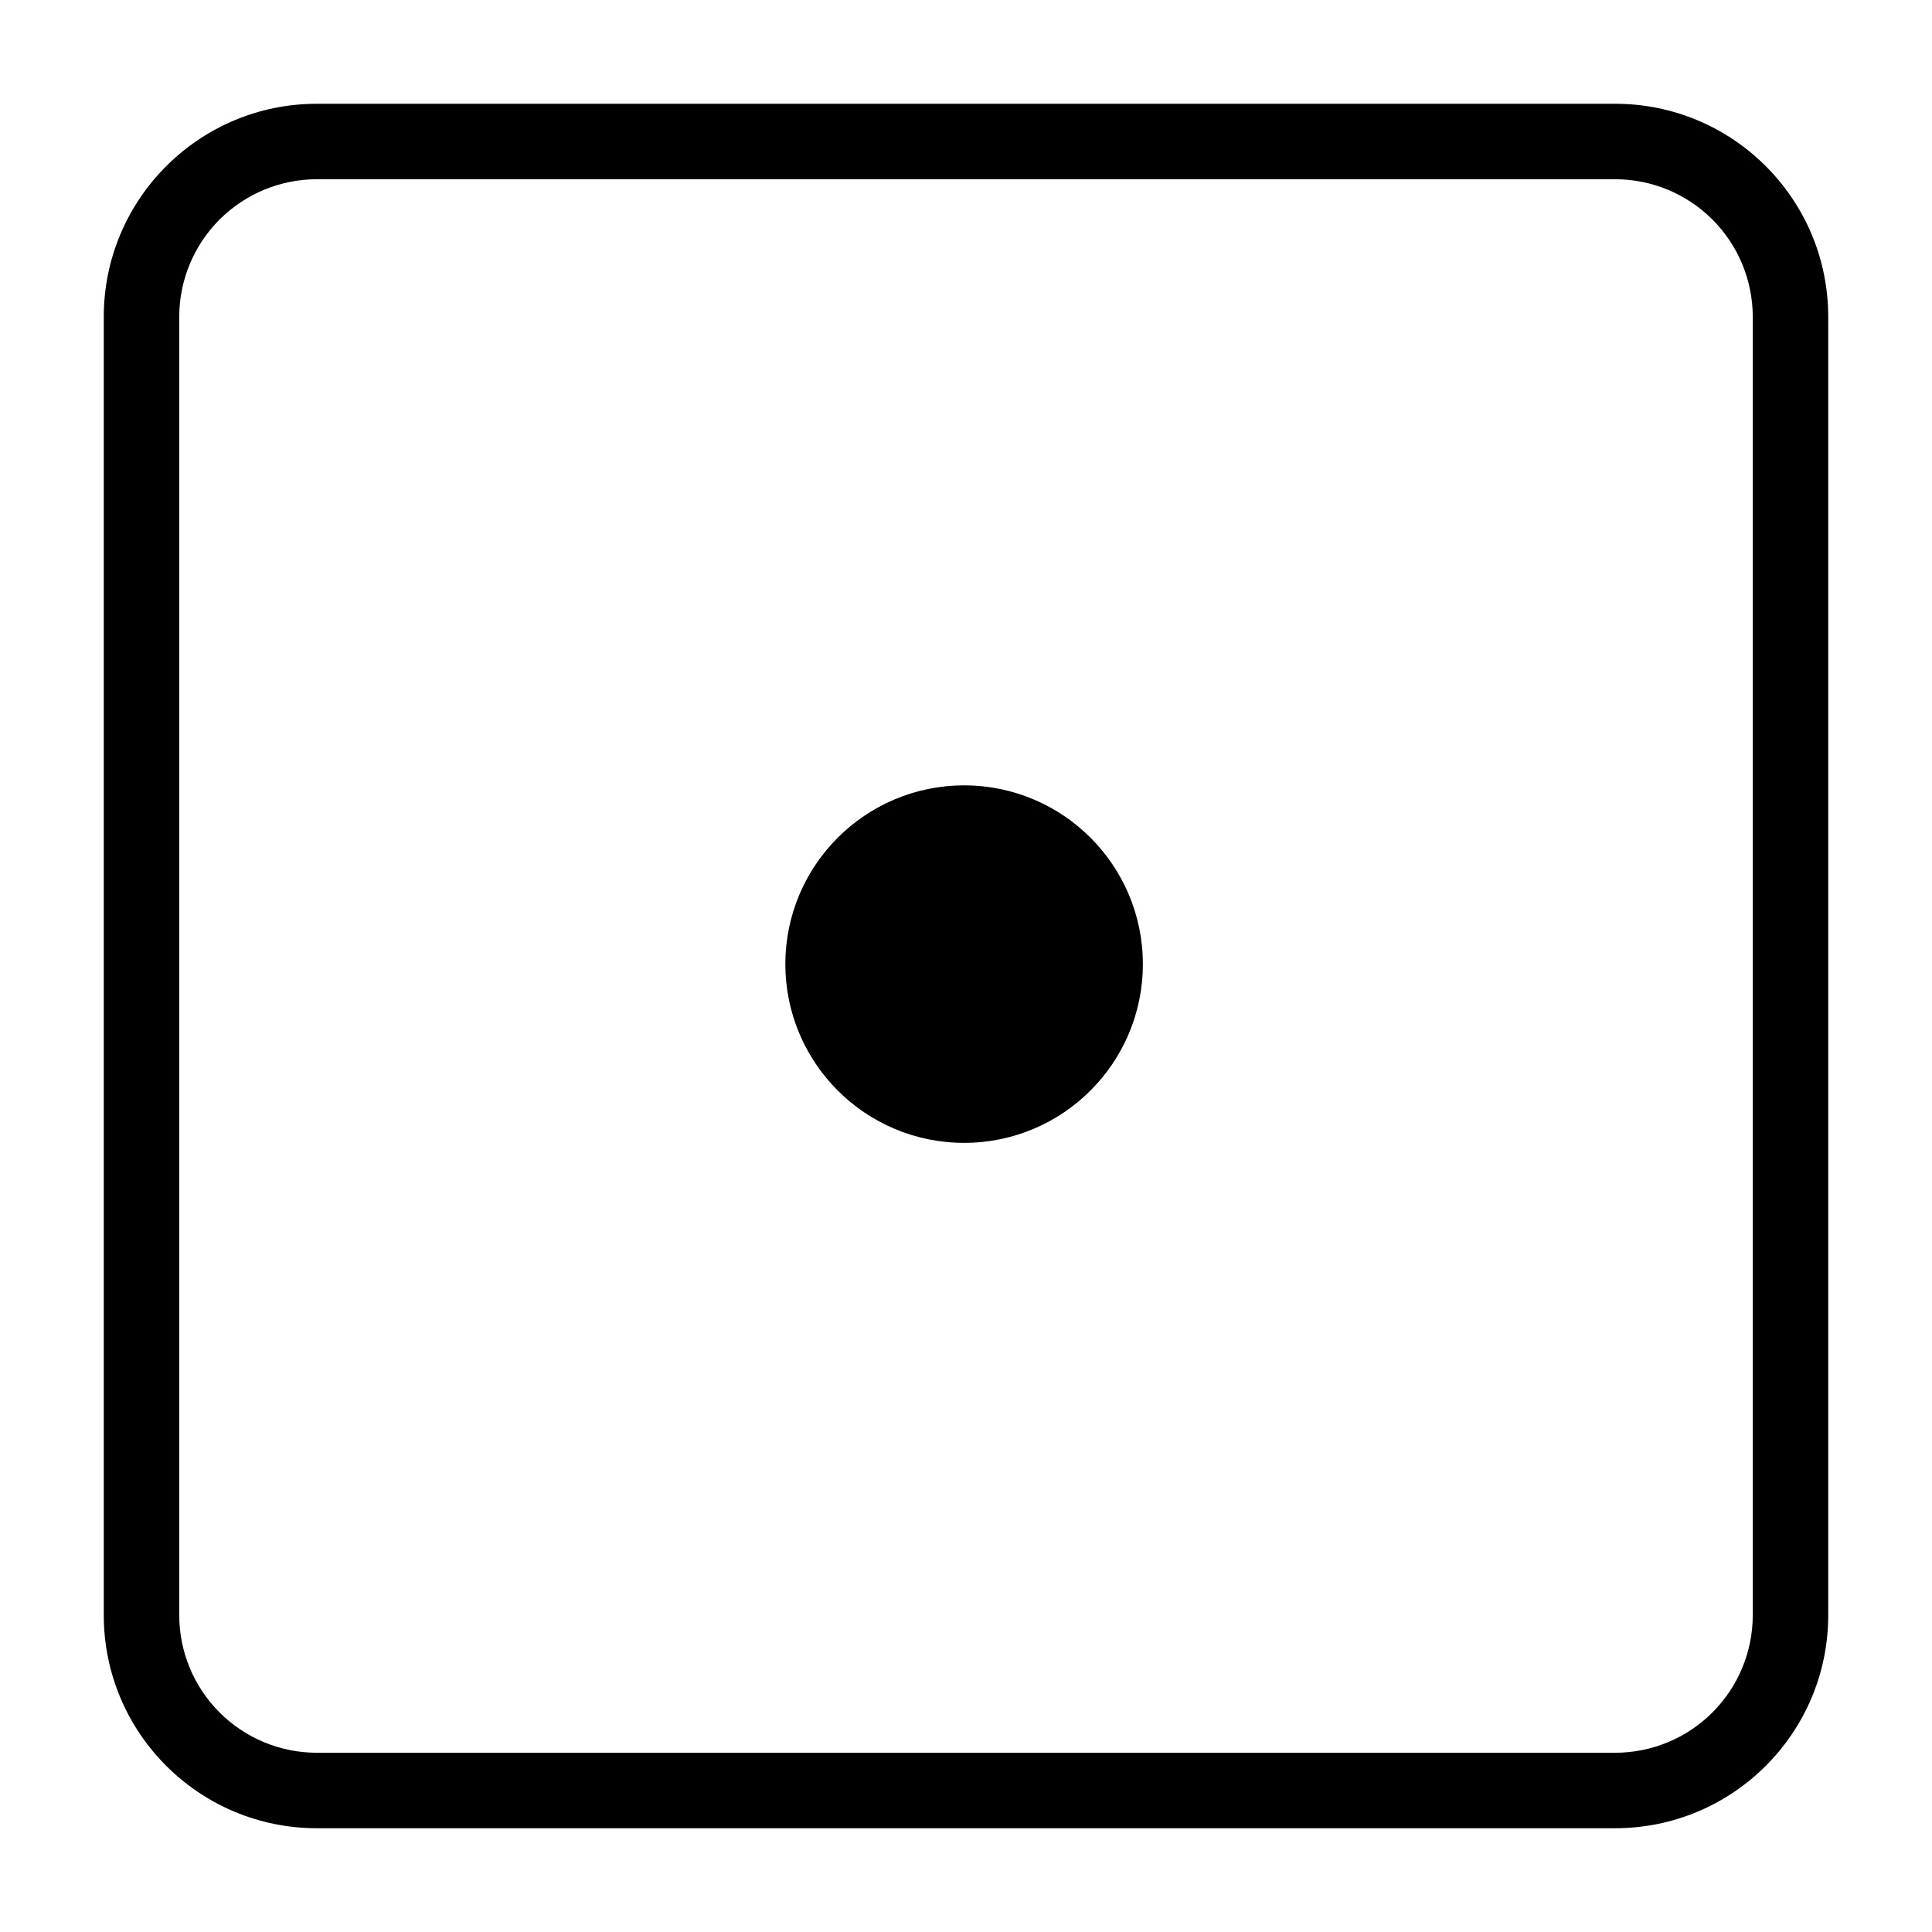
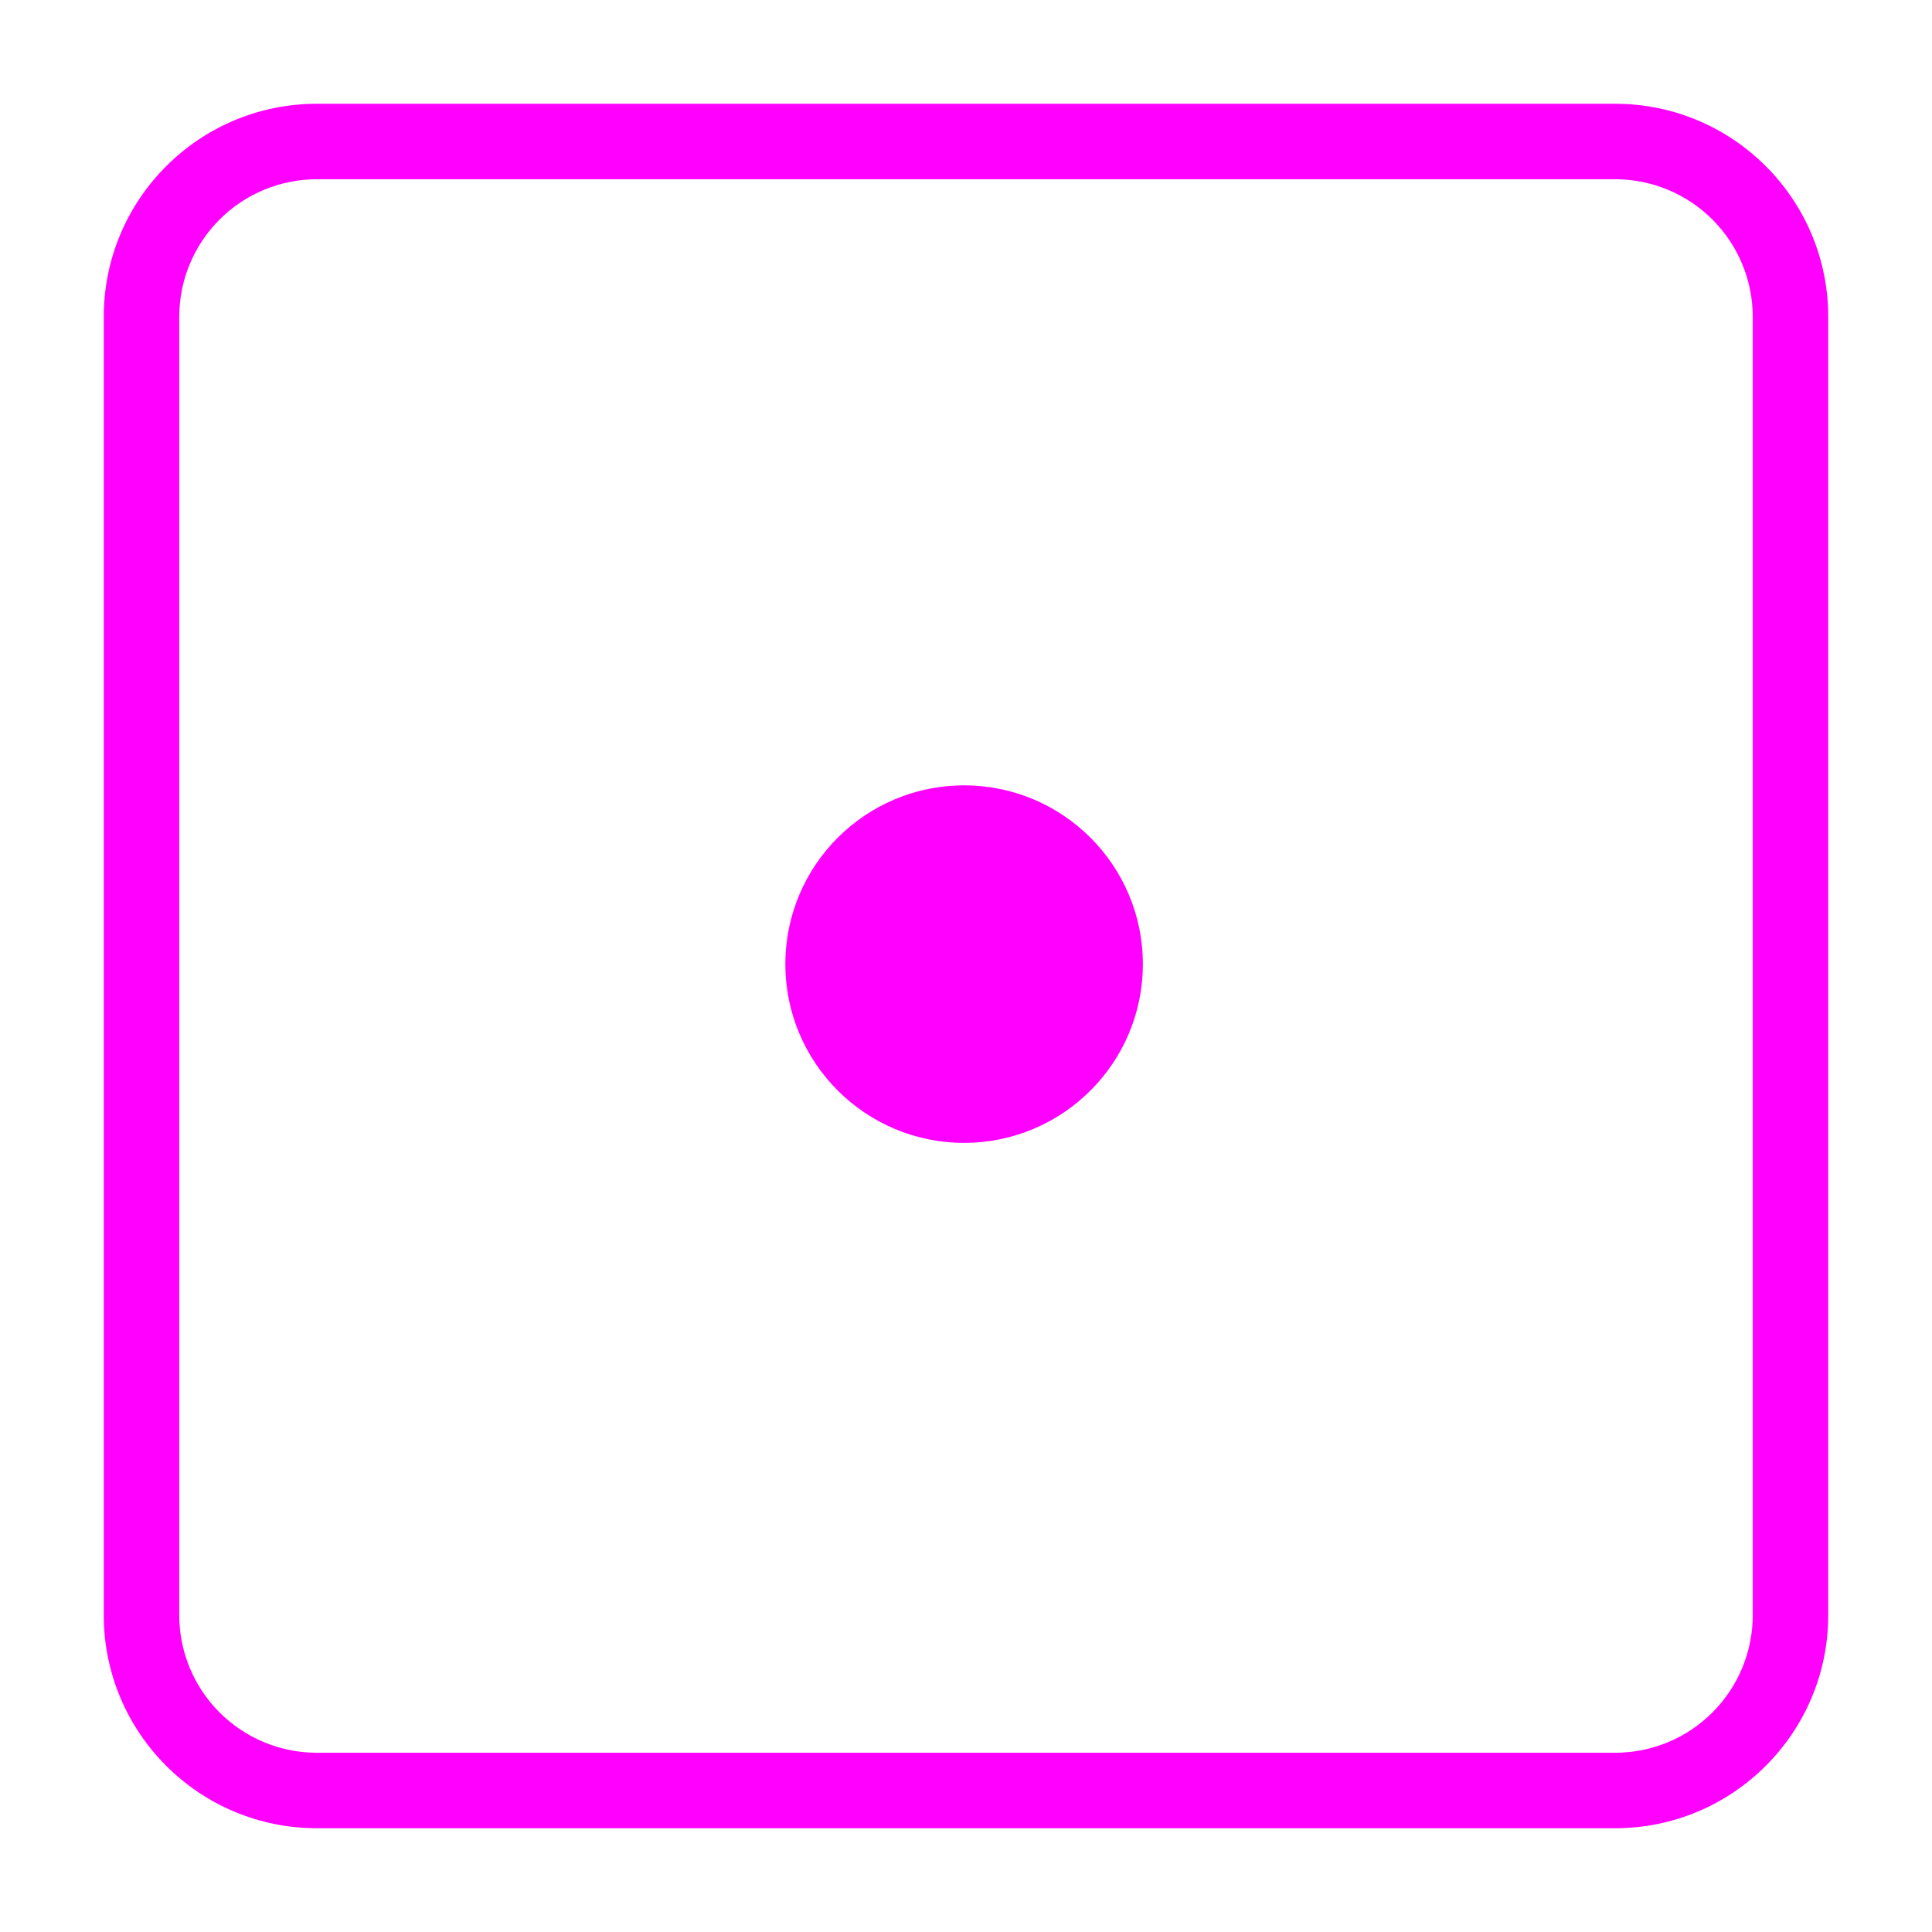
<svg xmlns="http://www.w3.org/2000/svg" viewBox="0 0 512 512">
-   <path class="cls-1" d="M302.87 255.5a47.37 47.37 0 1 1-47.37-47.37 47.37 47.37 0 0 1 47.37 47.37zM484.5 428.02a56.48 56.48 0 0 1-56.48 56.48h-344a56.48 56.48 0 0 1-56.52-56.48v-344A56.48 56.48 0 0 1 83.98 27.5h344a56.48 56.48 0 0 1 56.52 56.48zm-20-344a36.48 36.48 0 0 0-36.48-36.52h-344A36.48 36.48 0 0 0 47.5 83.98v344a36.48 36.48 0 0 0 36.48 36.52h344a36.48 36.48 0 0 0 36.52-36.48z" fill="#000" />
+   <path class="cls-1" d="M302.87 255.5a47.37 47.37 0 1 1-47.37-47.37 47.37 47.37 0 0 1 47.37 47.37zM484.5 428.02a56.48 56.48 0 0 1-56.48 56.48h-344a56.48 56.48 0 0 1-56.52-56.48v-344A56.48 56.48 0 0 1 83.98 27.5h344a56.48 56.48 0 0 1 56.52 56.48zm-20-344a36.48 36.48 0 0 0-36.48-36.52h-344A36.48 36.48 0 0 0 47.5 83.98v344a36.48 36.48 0 0 0 36.48 36.52h344a36.48 36.48 0 0 0 36.52-36.48z" fill="#f0f" />
</svg>
